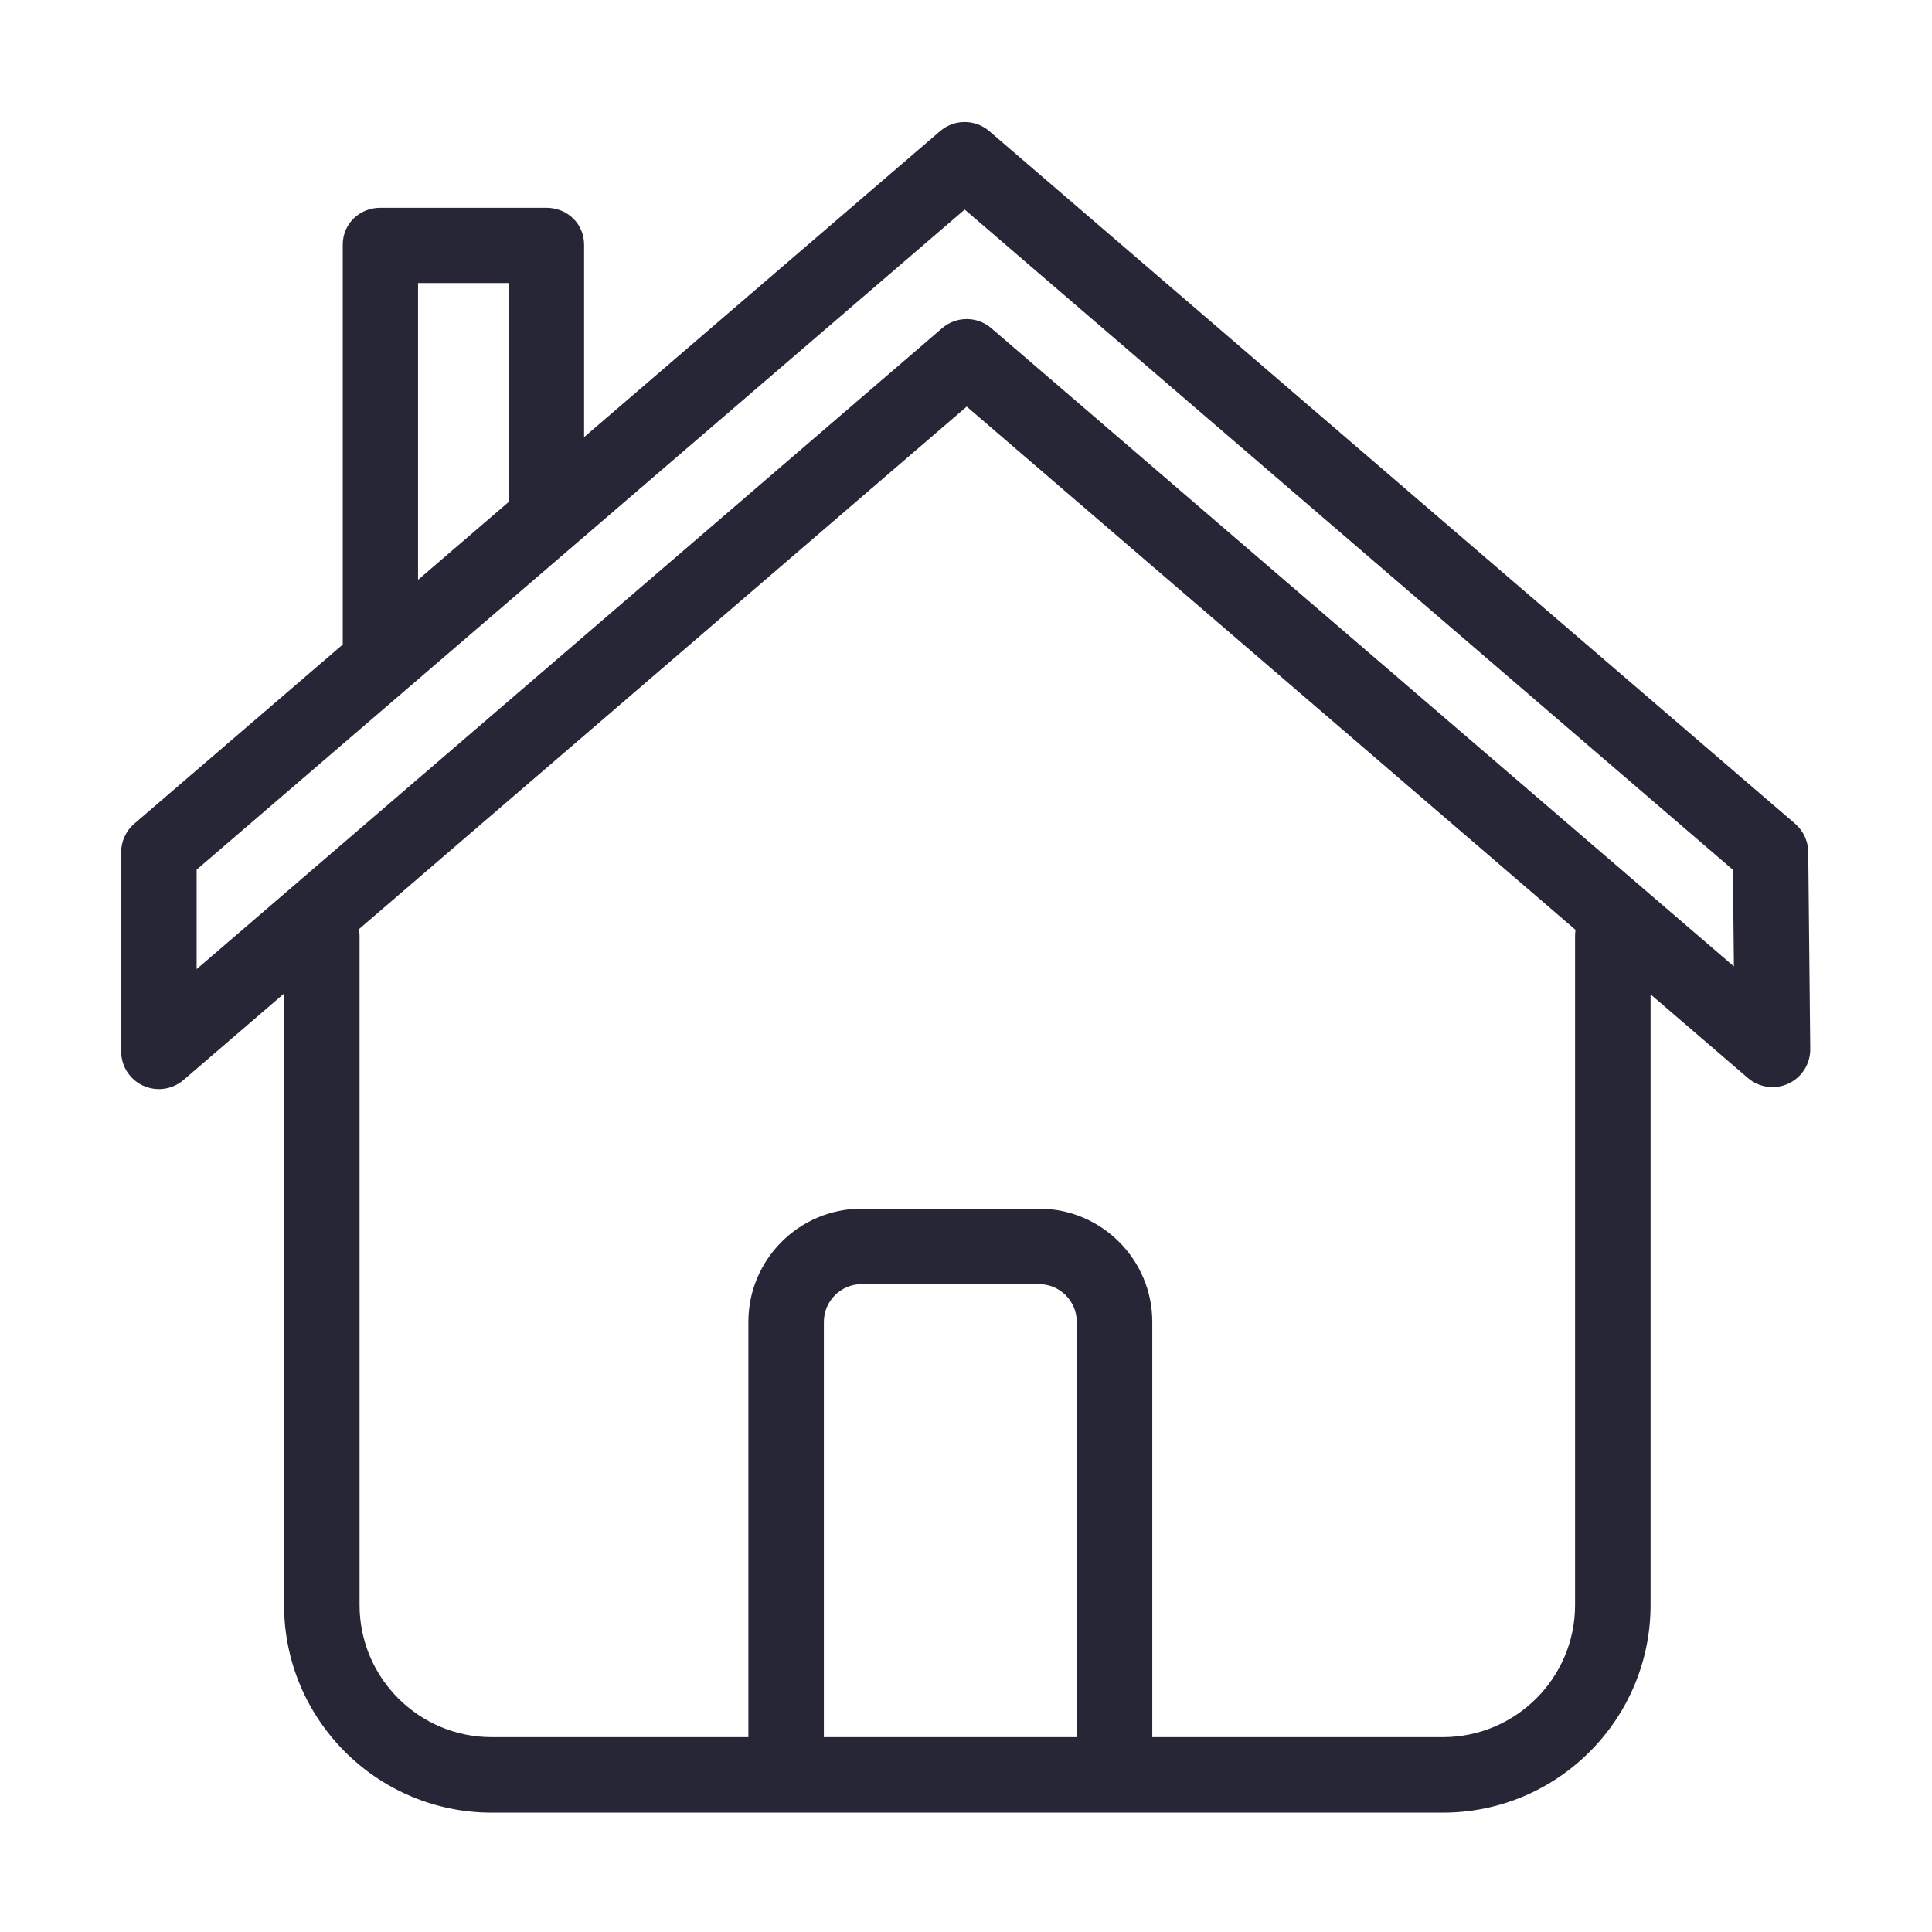
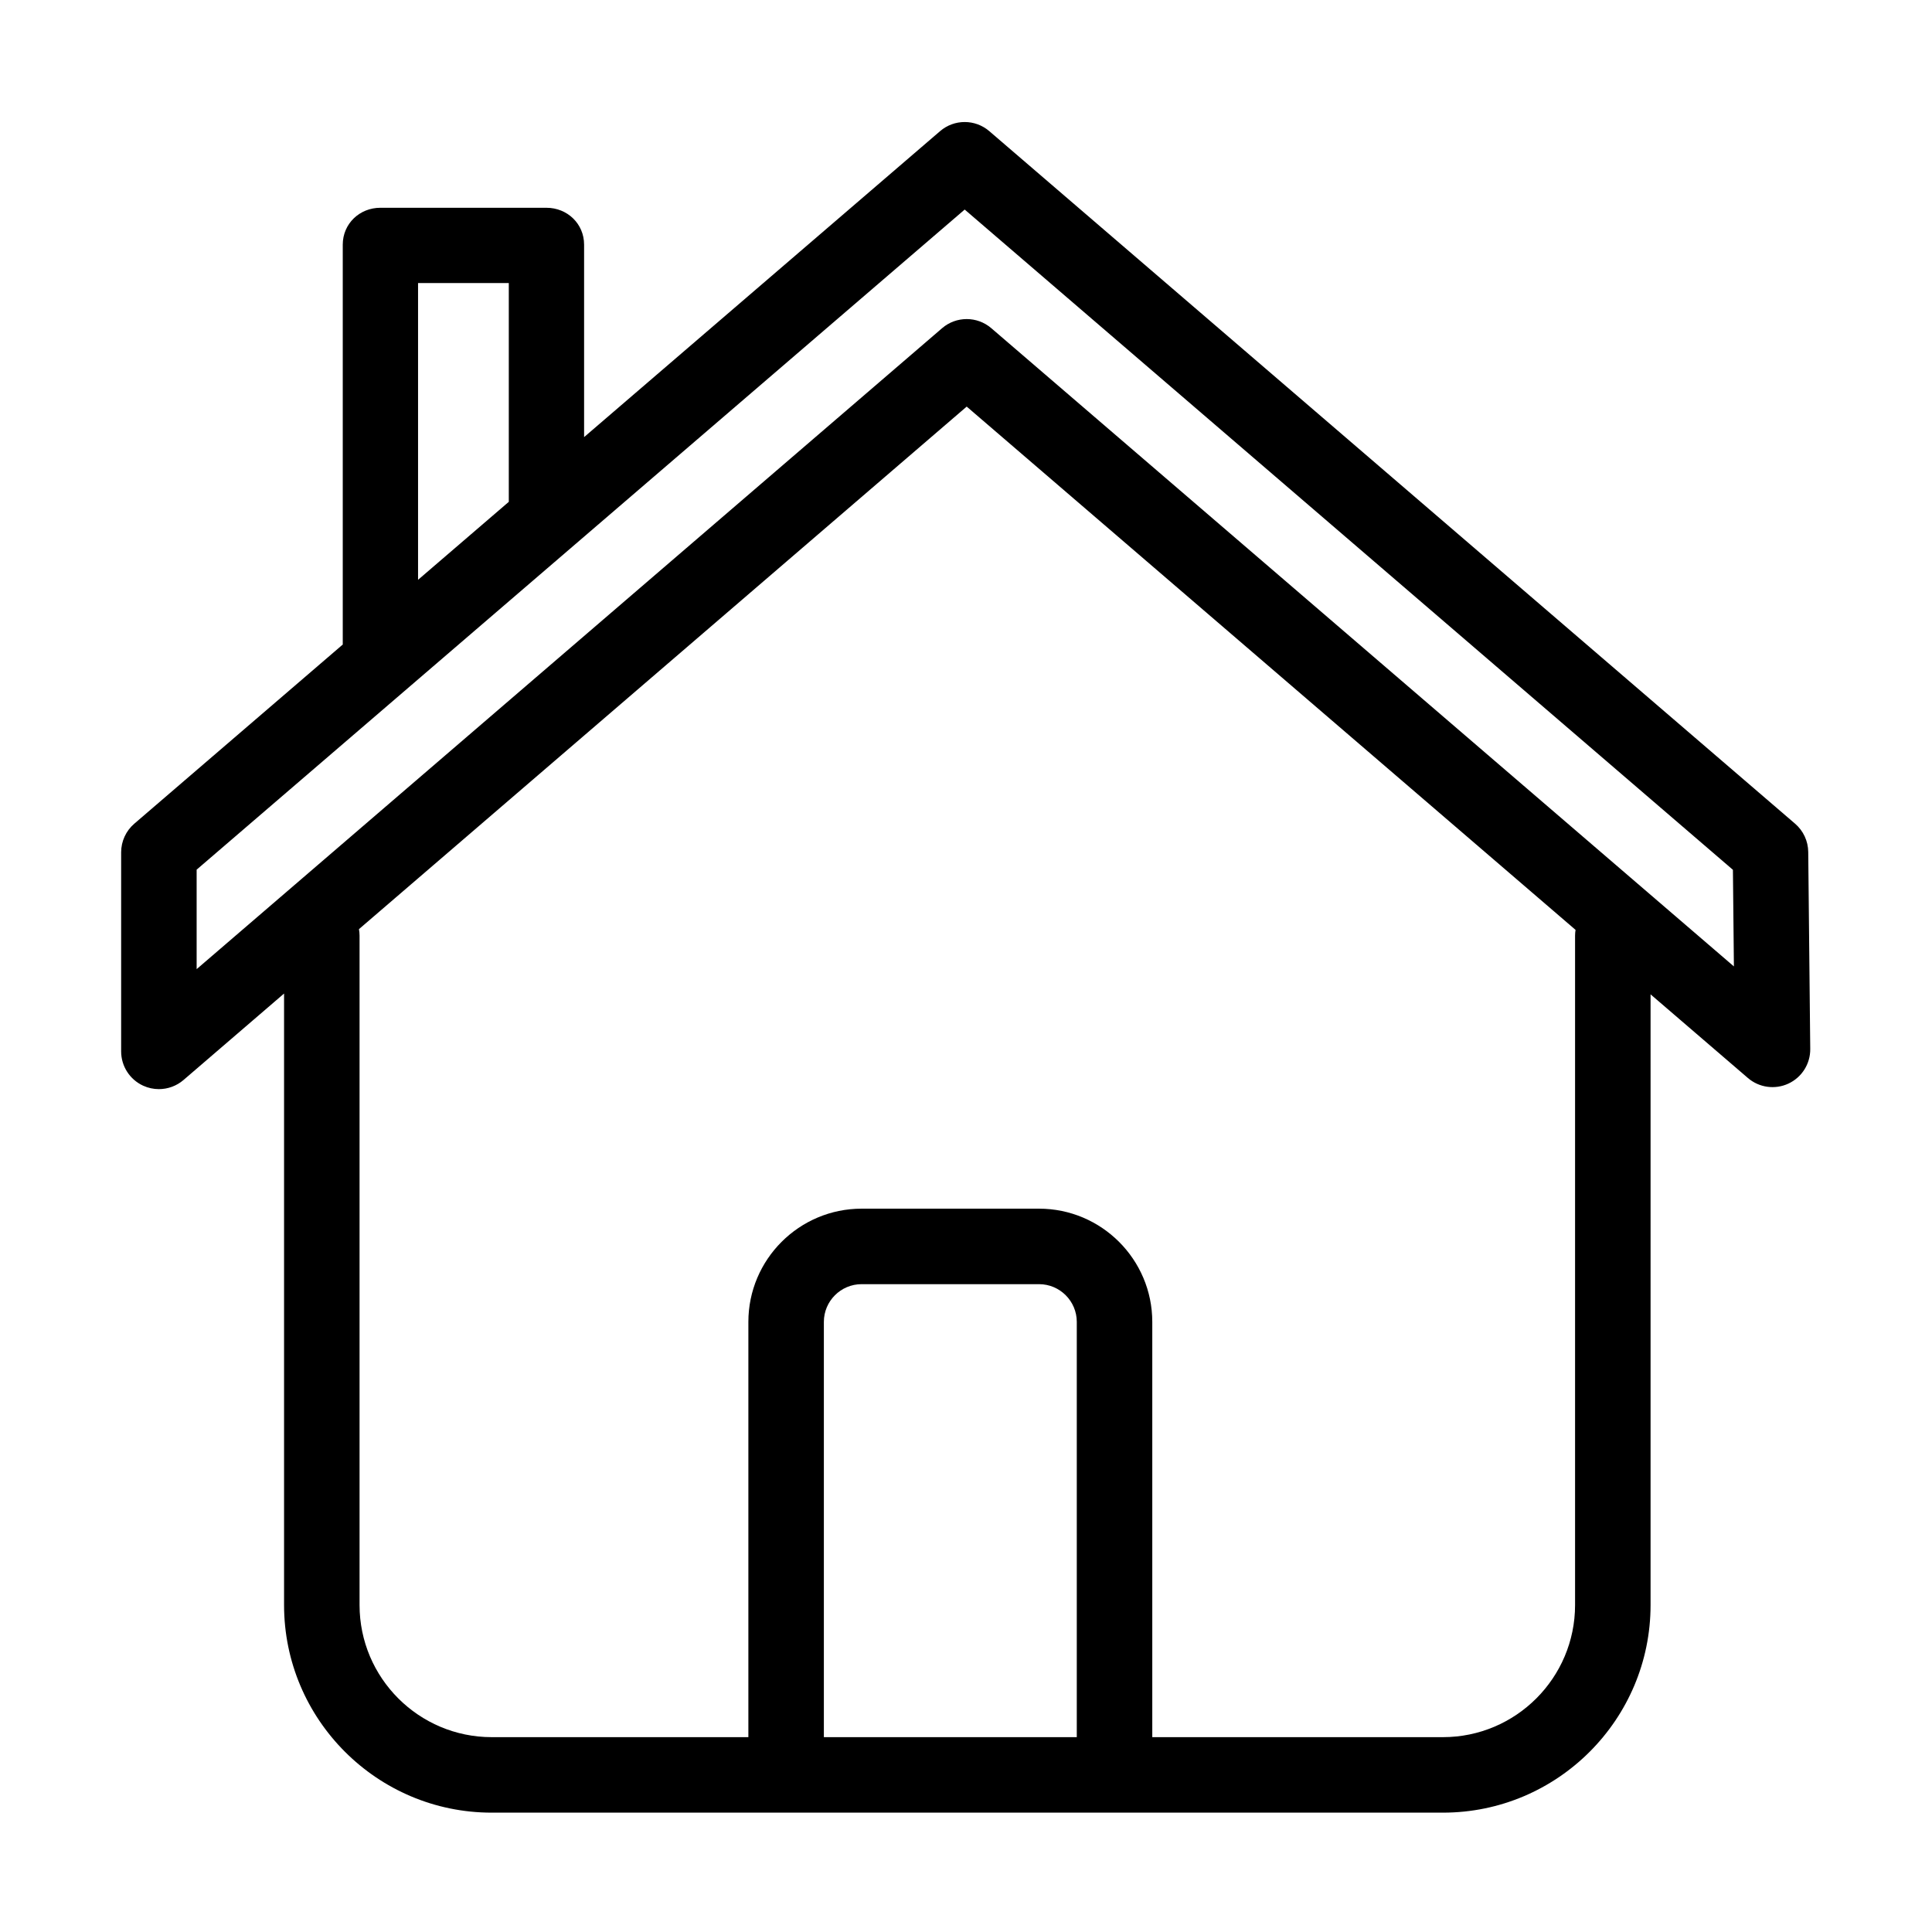
<svg xmlns="http://www.w3.org/2000/svg" t="1731044224035" class="icon" viewBox="0 0 1024 1024" version="1.1" p-id="3314" width="200" height="200">
-   <path d="M958.401 451.549c-0.058-5.76-2.597-11.215-6.966-14.971L524.345 69.511c-7.499-6.446-18.581-6.446-26.08 0L309.583 231.675l0-102.017c0-11.05-8.902-19.533-19.951-19.533l-88.034 0c-11.049 0-19.929 8.482-19.929 19.533l0 211.954L71.176 436.578c-4.424 3.801-6.968 9.342-6.968 15.174l0 105.501c0 7.819 4.555 14.922 11.661 18.183 2.671 1.227 5.516 1.825 8.343 1.825 4.699 0 9.347-1.655 13.048-4.836l53.298-45.826 0 324.101c0 60.678 49.364 110.042 110.042 110.042L764.792 960.741c60.678 0 110.042-49.364 110.042-110.042L874.835 527.026l51.586 44.336c5.956 5.12 14.357 6.282 21.481 2.966 7.122-3.313 11.645-10.489 11.565-18.343L958.401 451.549zM221.579 150.034l48.095 0 0 115.942-48.095 41.336L221.579 150.034zM570.718 920.726 436.666 920.726 436.666 700.642c0-11.031 8.976-20.008 20.008-20.008l94.036 0c11.031 0 20.008 8.976 20.008 20.008L570.717 920.726zM834.818 495.895l0 354.804c0 38.612-31.414 70.027-70.027 70.027l-154.059 0L610.733 700.642c0-33.097-26.926-60.023-60.023-60.023l-94.036 0c-33.097 0-60.023 26.926-60.023 60.023l0 220.085L260.599 920.727c-38.612 0-70.027-31.414-70.027-70.027L190.572 495.895c0-1.173-0.122-2.315-0.315-3.432l322.113-276.959 322.703 277.349C834.922 493.849 834.818 494.859 834.818 495.895zM525.411 173.948c-7.503-6.446-18.587-6.447-26.086 0.003L104.224 513.664l0-52.727 407.081-349.87 407.177 349.952 0.522 51.205L525.411 173.948z" fill="#272636" p-id="3315" />
+   <path d="M958.401 451.549c-0.058-5.76-2.597-11.215-6.966-14.971L524.345 69.511c-7.499-6.446-18.581-6.446-26.08 0L309.583 231.675l0-102.017c0-11.05-8.902-19.533-19.951-19.533l-88.034 0c-11.049 0-19.929 8.482-19.929 19.533l0 211.954L71.176 436.578c-4.424 3.801-6.968 9.342-6.968 15.174l0 105.501c0 7.819 4.555 14.922 11.661 18.183 2.671 1.227 5.516 1.825 8.343 1.825 4.699 0 9.347-1.655 13.048-4.836l53.298-45.826 0 324.101c0 60.678 49.364 110.042 110.042 110.042L764.792 960.741c60.678 0 110.042-49.364 110.042-110.042L874.835 527.026l51.586 44.336c5.956 5.12 14.357 6.282 21.481 2.966 7.122-3.313 11.645-10.489 11.565-18.343L958.401 451.549zM221.579 150.034l48.095 0 0 115.942-48.095 41.336L221.579 150.034zM570.718 920.726 436.666 920.726 436.666 700.642c0-11.031 8.976-20.008 20.008-20.008l94.036 0c11.031 0 20.008 8.976 20.008 20.008L570.717 920.726zM834.818 495.895l0 354.804c0 38.612-31.414 70.027-70.027 70.027l-154.059 0L610.733 700.642c0-33.097-26.926-60.023-60.023-60.023l-94.036 0c-33.097 0-60.023 26.926-60.023 60.023l0 220.085L260.599 920.727c-38.612 0-70.027-31.414-70.027-70.027L190.572 495.895c0-1.173-0.122-2.315-0.315-3.432l322.113-276.959 322.703 277.349C834.922 493.849 834.818 494.859 834.818 495.895zM525.411 173.948c-7.503-6.446-18.587-6.447-26.086 0.003L104.224 513.664l0-52.727 407.081-349.87 407.177 349.952 0.522 51.205L525.411 173.948z" p-id="3315" />
</svg>
